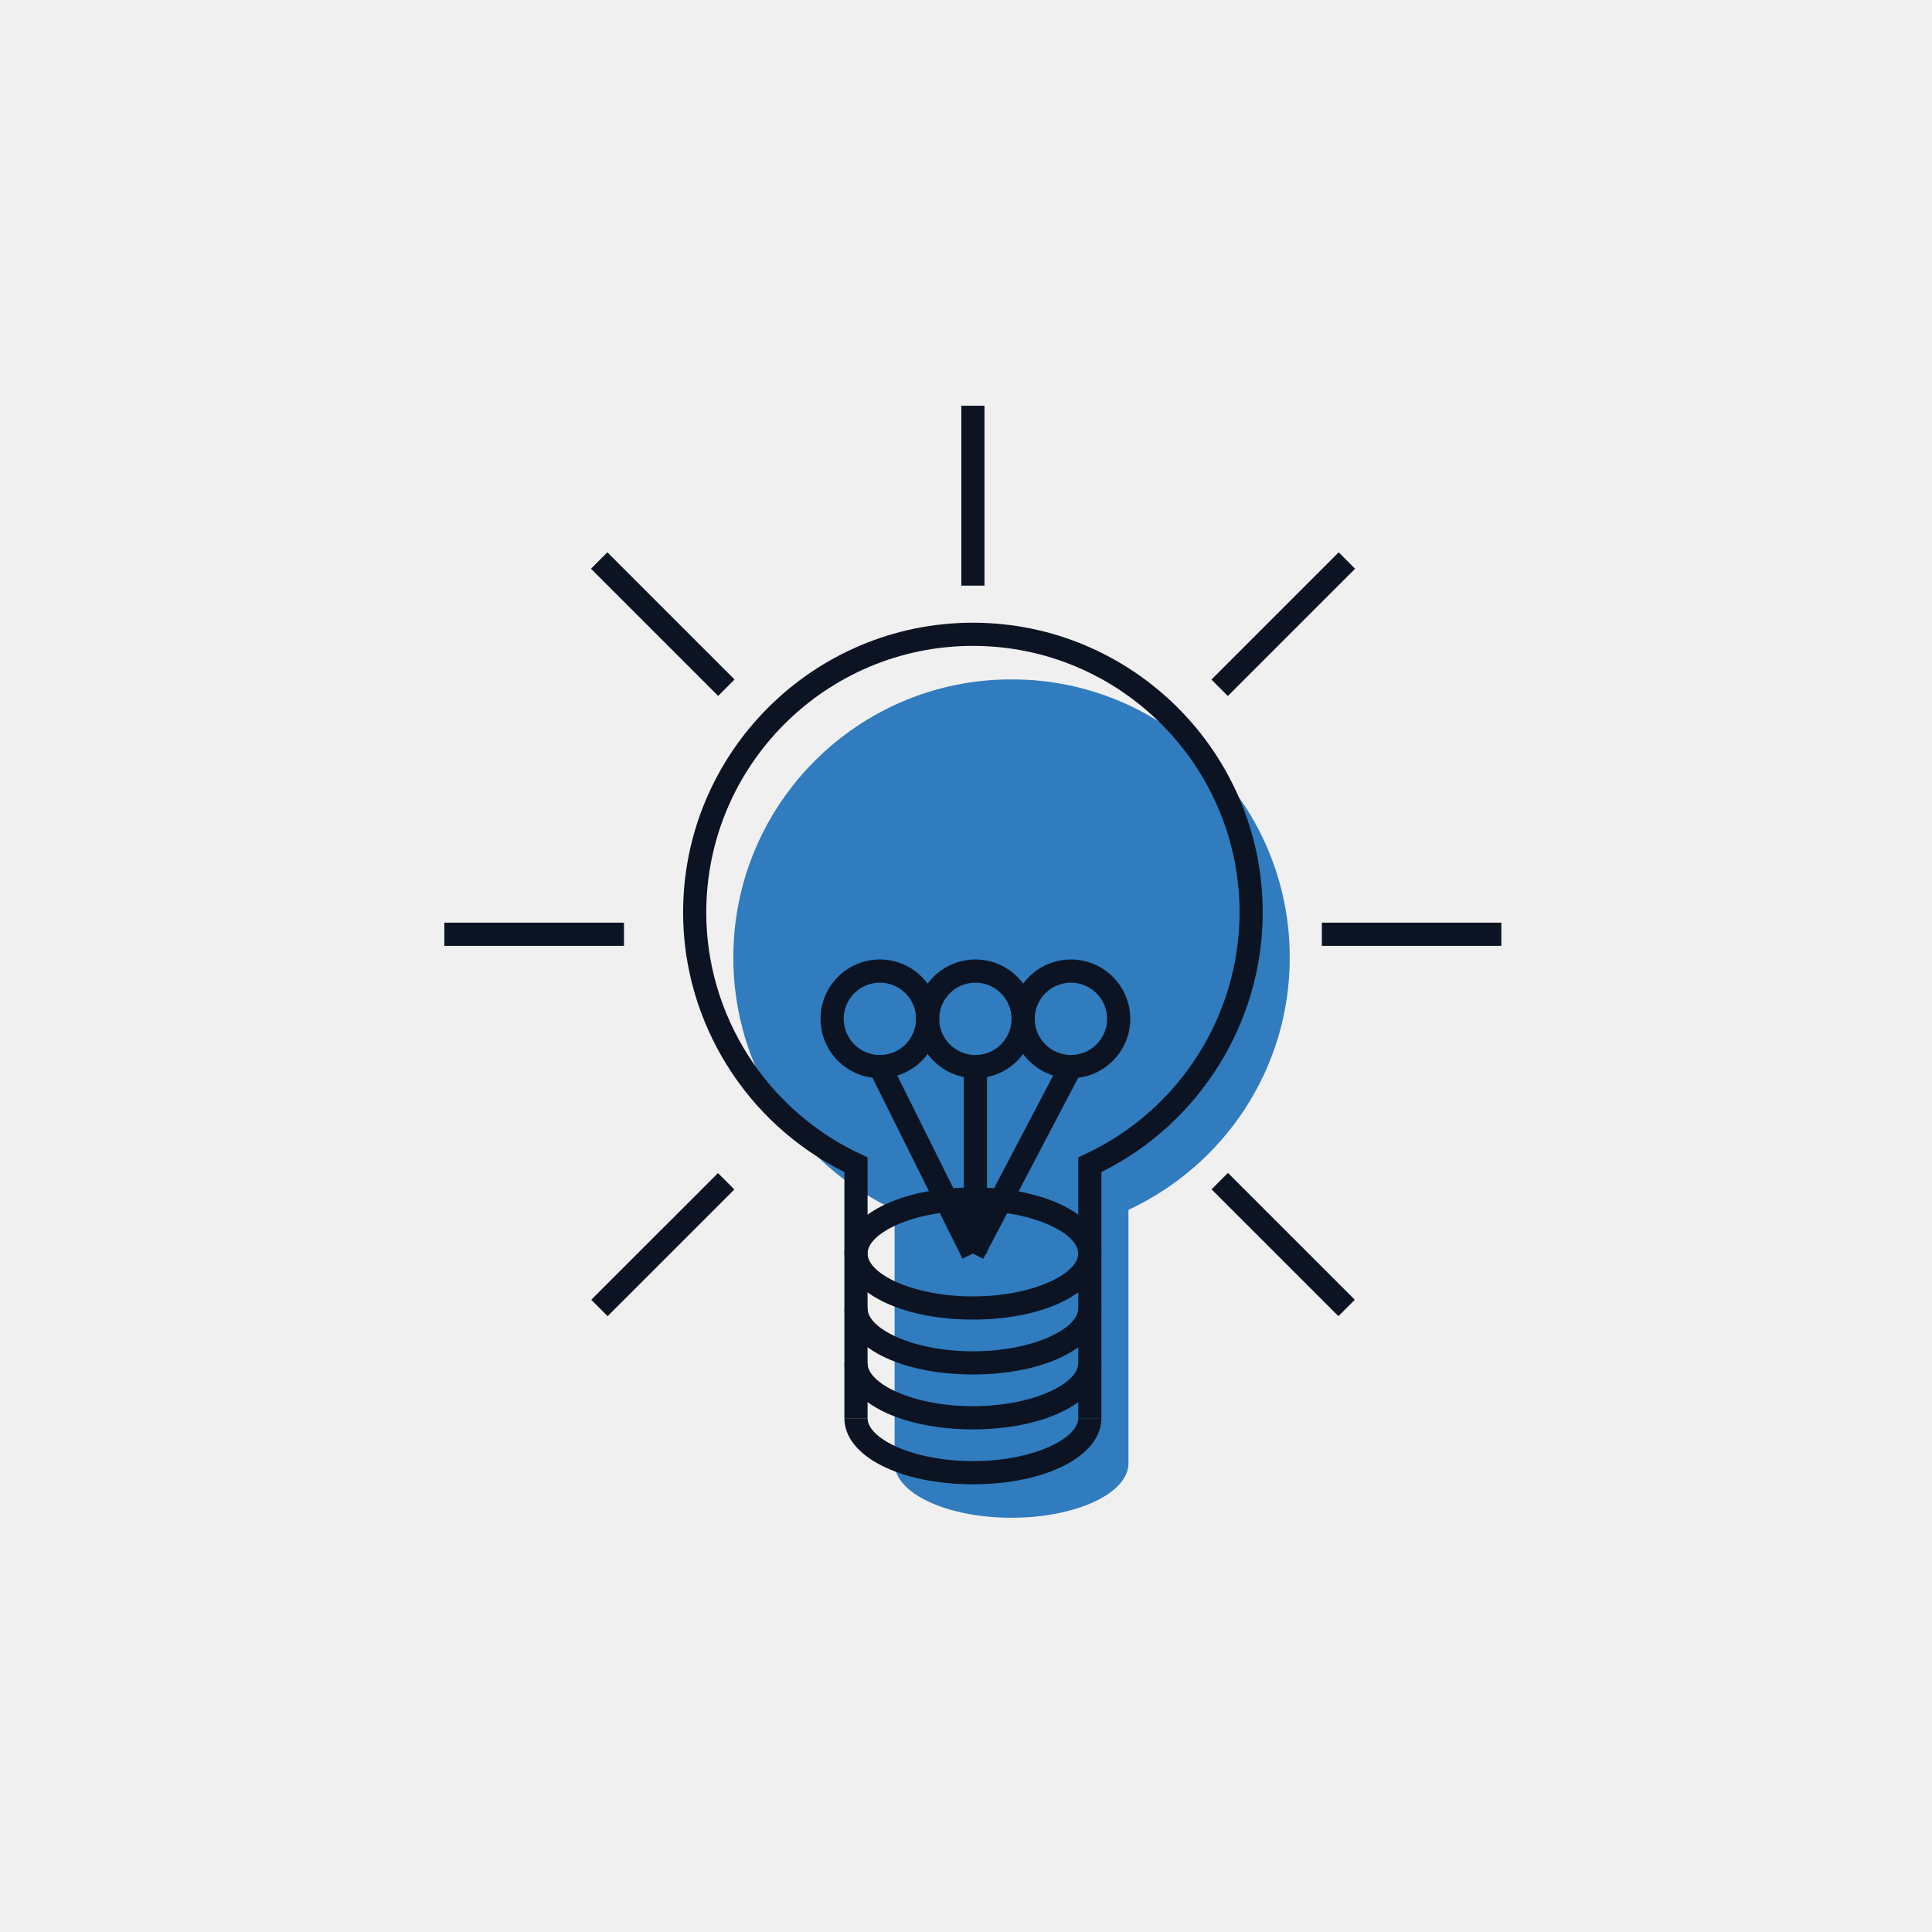
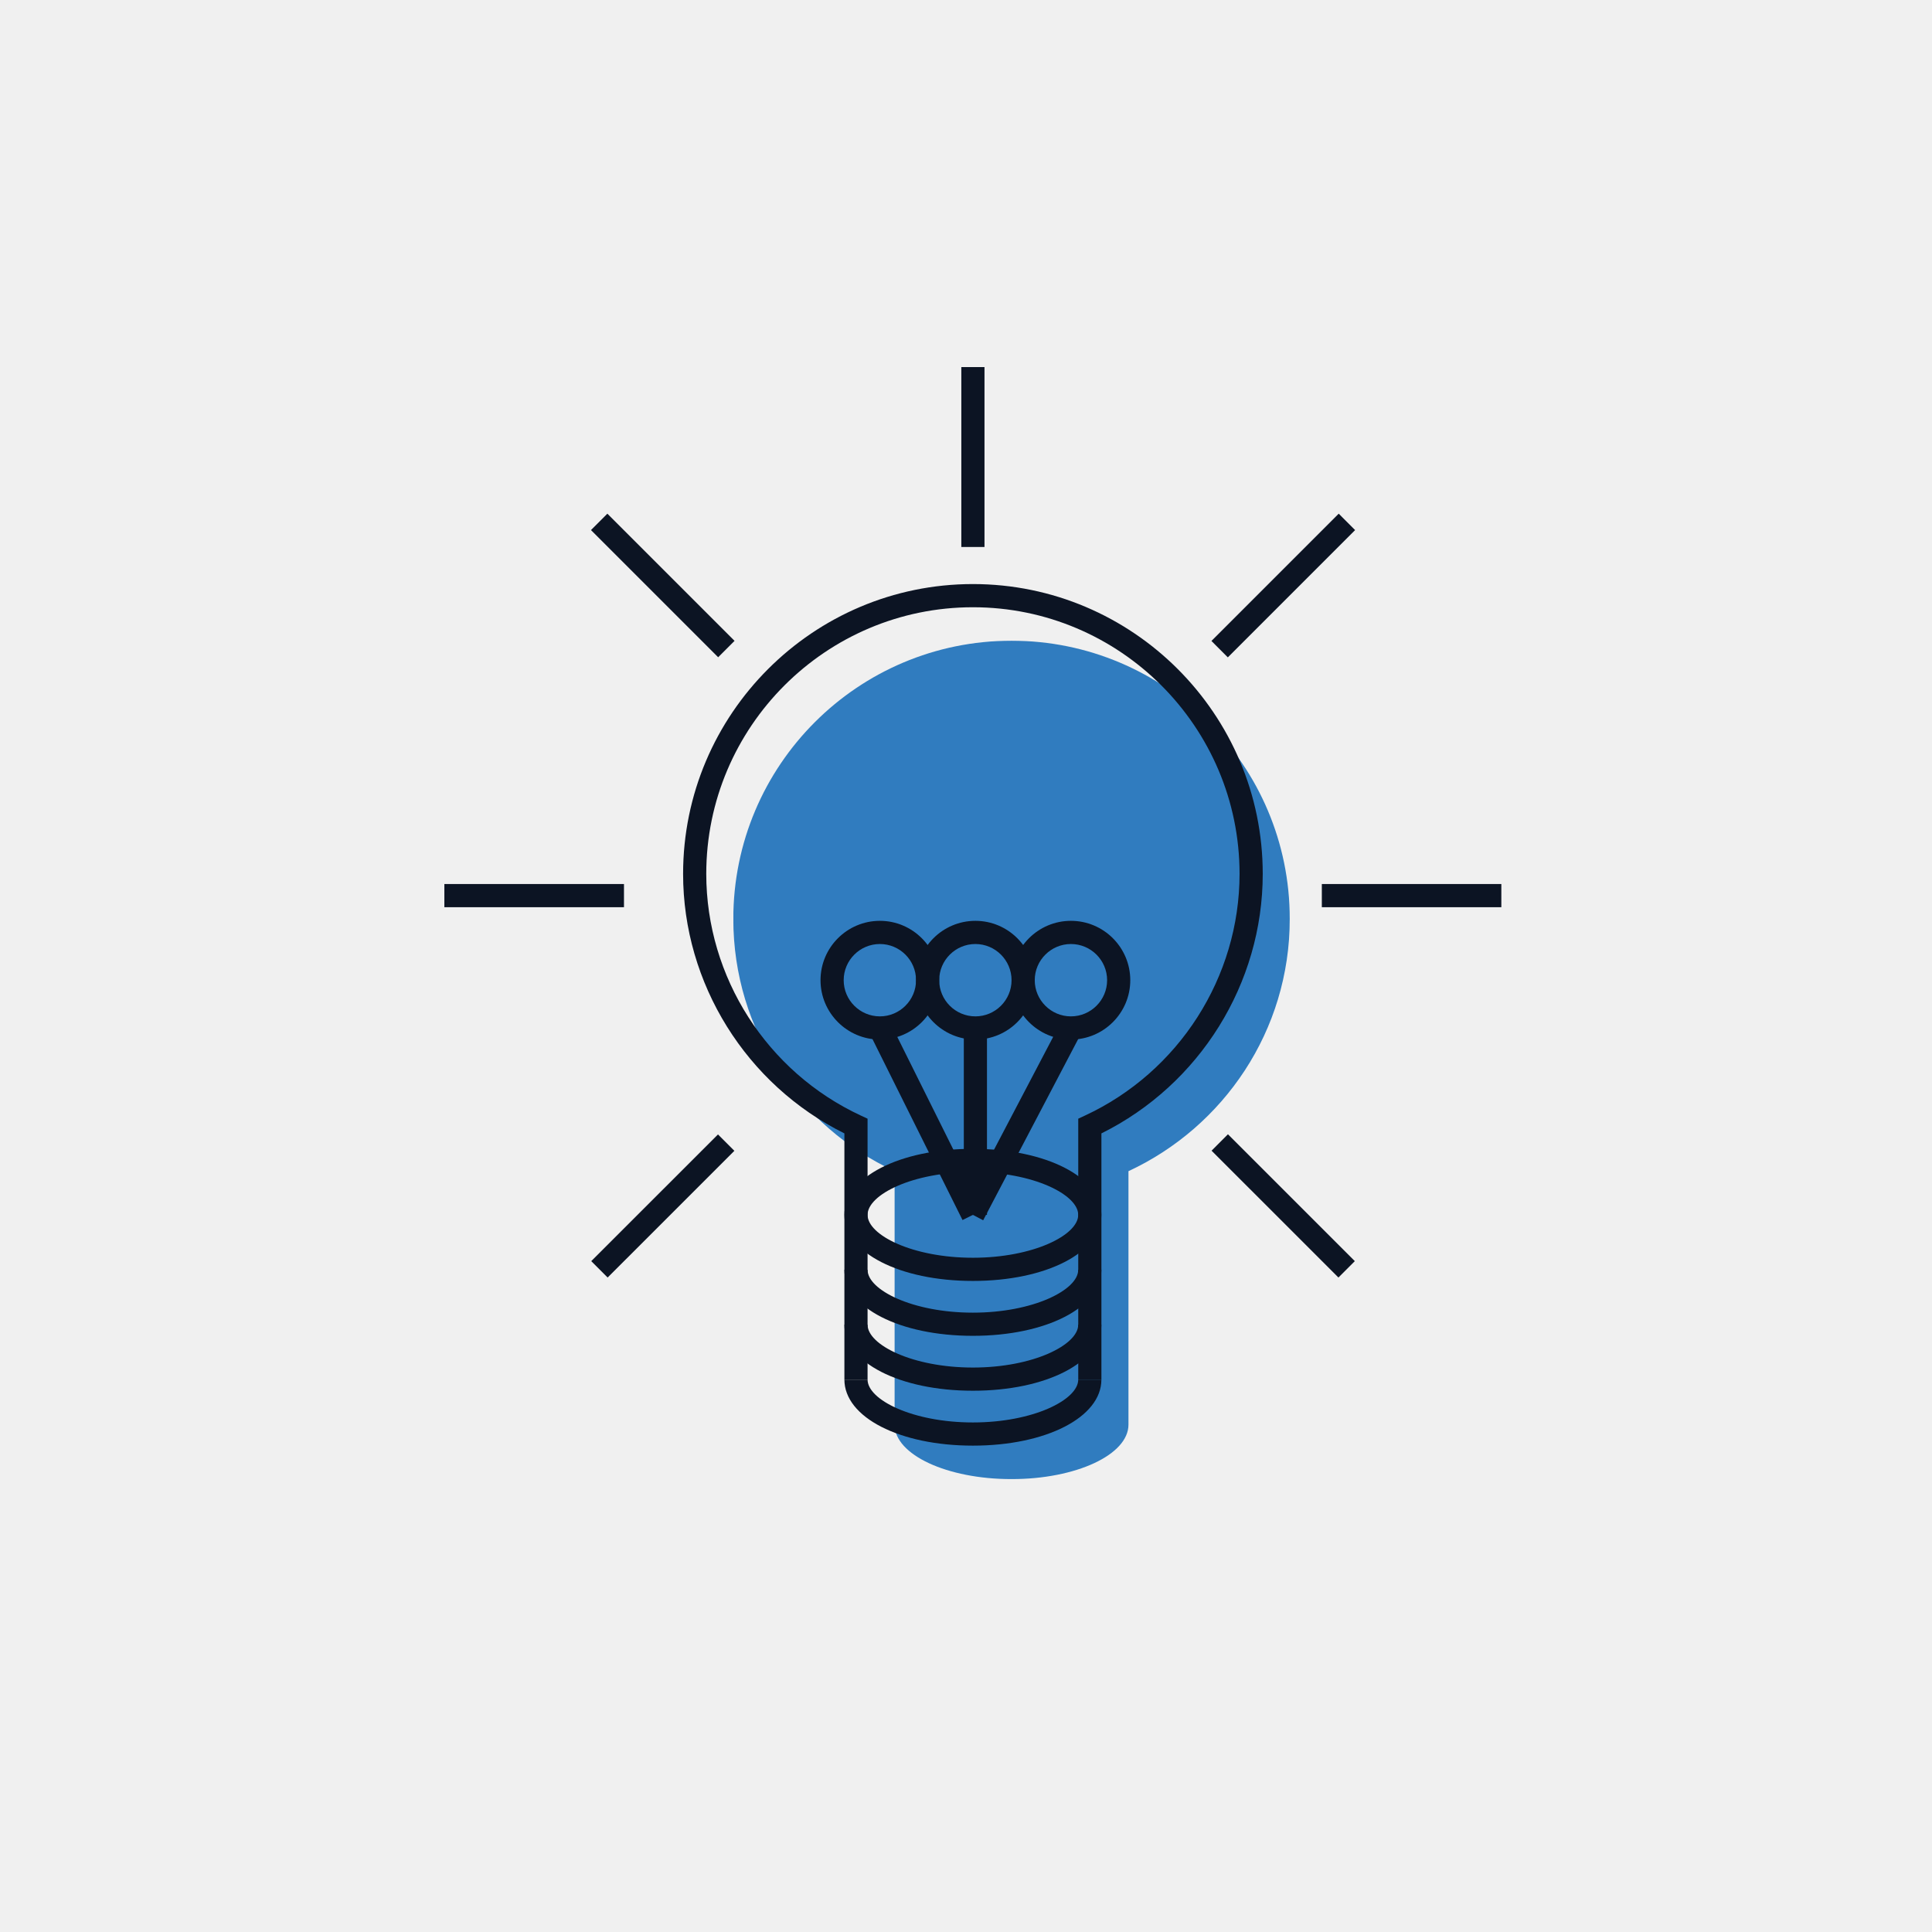
<svg xmlns="http://www.w3.org/2000/svg" xmlns:xlink="http://www.w3.org/1999/xlink" width="100px" height="100px" viewBox="0 0 100 100" version="1.1">
  <defs>
    <polygon id="path-1" points="0.956 44 29.758 44 29.758 0.605 0.956 0.605 0.956 44" />
    <polygon id="path-3" points="0 57.559 54.714 57.559 54.714 -0 0 -0" />
  </defs>
  <g id="Welcome" stroke="none" stroke-width="1" fill="none" fill-rule="evenodd">
    <g id="Artboard-Copy-51">
-       <g id="Page-1-Copy" transform="translate(23, 21)">
+       <g id="Page-1-Copy" transform="translate(23, 19)">
        <g id="Group-3" transform="translate(14, 13.5586)">
          <mask id="mask-2" fill="white">
            <use xlink:href="#path-1" />
          </mask>
          <g id="Clip-2" />
          <path d="M15.357,0.605 C7.403,0.605 0.956,7.053 0.956,15.006 C0.956,20.795 4.379,25.772 9.305,28.061 L9.305,30.681 L9.305,32.656 L9.305,41.18 C9.305,42.737 12.014,44 15.357,44 C18.699,44 21.409,42.737 21.409,41.18 L21.409,32.656 L21.409,30.681 L21.409,28.061 C26.335,25.772 29.758,20.795 29.758,15.006 C29.758,7.053 23.31,0.605 15.357,0.605" id="Fill-1" fill="#307CBF" mask="url(#mask-2)" />
        </g>
        <path d="M34.009,43.882 L32.81,43.882 L32.81,38.903 L33.156,38.742 C38.018,36.485 41.159,31.574 41.159,26.232 C41.159,18.622 34.968,12.431 27.358,12.431 C19.747,12.431 13.556,18.622 13.556,26.232 C13.556,31.574 16.697,36.485 21.559,38.742 L21.905,38.903 L21.905,43.882 L20.706,43.882 L20.706,39.664 C15.621,37.141 12.357,31.911 12.357,26.232 C12.357,17.96 19.086,11.231 27.358,11.231 C35.629,11.231 42.359,17.96 42.359,26.232 C42.359,31.911 39.094,37.141 34.009,39.664 L34.009,43.882 Z" id="Fill-4" fill="#0C1423" />
        <path d="M27.357,41.663 C24.237,41.663 21.905,42.834 21.905,43.882 C21.905,44.93 24.237,46.101 27.357,46.101 C30.477,46.101 32.809,44.93 32.809,43.882 C32.809,42.834 30.477,41.663 27.357,41.663 M27.357,47.301 C23.565,47.301 20.706,45.831 20.706,43.882 C20.706,41.933 23.565,40.463 27.357,40.463 C31.149,40.463 34.008,41.933 34.008,43.882 C34.008,45.831 31.149,47.301 27.357,47.301" id="Fill-6" fill="#0C1423" />
        <path d="M27.357,50.142 C23.565,50.142 20.706,48.672 20.706,46.724 L21.905,46.724 C21.905,47.77 24.237,48.943 27.357,48.943 C30.477,48.943 32.809,47.77 32.809,46.724 L34.008,46.724 C34.008,48.672 31.149,50.142 27.357,50.142" id="Fill-8" fill="#0C1423" />
        <path d="M27.357,52.984 C23.565,52.984 20.706,51.514 20.706,49.565 L21.905,49.565 C21.905,50.612 24.237,51.784 27.357,51.784 C30.477,51.784 32.809,50.612 32.809,49.565 L34.008,49.565 C34.008,51.514 31.149,52.984 27.357,52.984" id="Fill-10" fill="#0C1423" />
        <path d="M27.357,55.826 C23.565,55.826 20.706,54.356 20.706,52.407 L21.905,52.407 C21.905,53.454 24.237,54.626 27.357,54.626 C30.477,54.626 32.809,53.454 32.809,52.407 L34.008,52.407 C34.008,54.356 31.149,55.826 27.357,55.826" id="Fill-12" fill="#0C1423" />
        <mask id="mask-4" fill="white">
          <use xlink:href="#path-3" />
        </mask>
        <g id="Clip-15" />
        <polygon id="Fill-14" fill="#0C1423" mask="url(#mask-4)" points="20.706 52.407 21.905 52.407 21.905 43.883 20.706 43.883" />
        <polygon id="Fill-16" fill="#0C1423" mask="url(#mask-4)" points="32.81 52.407 34.009 52.407 34.009 43.883 32.81 43.883" />
        <path d="M22.542,29.862 C21.51,29.862 20.669,30.702 20.669,31.735 C20.669,32.767 21.51,33.607 22.542,33.607 C23.574,33.607 24.414,32.767 24.414,31.735 C24.414,30.702 23.574,29.862 22.542,29.862 M22.542,34.807 C20.848,34.807 19.47,33.428 19.47,31.735 C19.47,30.04 20.848,28.662 22.542,28.662 C24.235,28.662 25.613,30.04 25.613,31.735 C25.613,33.428 24.235,34.807 22.542,34.807" id="Fill-17" fill="#0C1423" mask="url(#mask-4)" />
        <path d="M27.486,29.862 C26.454,29.862 25.613,30.702 25.613,31.735 C25.613,32.767 26.454,33.607 27.486,33.607 C28.518,33.607 29.358,32.767 29.358,31.735 C29.358,30.702 28.518,29.862 27.486,29.862 M27.486,34.807 C25.792,34.807 24.414,33.428 24.414,31.735 C24.414,30.04 25.792,28.662 27.486,28.662 C29.179,28.662 30.557,30.04 30.557,31.735 C30.557,33.428 29.179,34.807 27.486,34.807" id="Fill-18" fill="#0C1423" mask="url(#mask-4)" />
        <path d="M32.431,29.862 C31.399,29.862 30.558,30.702 30.558,31.735 C30.558,32.767 31.399,33.607 32.431,33.607 C33.463,33.607 34.304,32.767 34.304,31.735 C34.304,30.702 33.463,29.862 32.431,29.862 M32.431,34.807 C30.737,34.807 29.359,33.428 29.359,31.735 C29.359,30.04 30.737,28.662 32.431,28.662 C34.125,28.662 35.503,30.04 35.503,31.735 C35.503,33.428 34.125,34.807 32.431,34.807" id="Fill-19" fill="#0C1423" mask="url(#mask-4)" />
        <polygon id="Fill-20" fill="#0C1423" mask="url(#mask-4)" points="26.82 44.149 22.005 34.474 23.079 33.939 27.894 43.614" />
        <polygon id="Fill-21" fill="#0C1423" mask="url(#mask-4)" points="27.889 44.161 26.827 43.603 31.9 33.928 32.962 34.486" />
        <polygon id="Fill-22" fill="#0C1423" mask="url(#mask-4)" points="26.887 43.882 28.086 43.882 28.086 34.207 26.887 34.207" />
        <polygon id="Fill-23" fill="#0C1423" mask="url(#mask-4)" points="26.758 9.312 27.957 9.312 27.957 -0 26.758 -0" />
        <polygon id="Fill-24" fill="#0C1423" mask="url(#mask-4)" points="46.277 47.125 39.711 40.559 40.558 39.71 47.125 46.276" />
        <polygon id="Fill-25" fill="#0C1423" mask="url(#mask-4)" points="14.172 15.02 7.589 8.437 8.437 7.588 15.02 14.171" />
        <polygon id="Fill-26" fill="#0C1423" mask="url(#mask-4)" points="40.552 15.025 39.704 14.176 46.292 7.588 47.14 8.437" />
        <polygon id="Fill-27" fill="#0C1423" mask="url(#mask-4)" points="8.451 47.125 7.603 46.276 14.163 39.718 15.011 40.566" />
        <polygon id="Fill-28" fill="#0C1423" mask="url(#mask-4)" points="45.418 27.957 54.714 27.957 54.714 26.757 45.418 26.757" />
        <polygon id="Fill-29" fill="#0C1423" mask="url(#mask-4)" points="0 27.957 9.297 27.957 9.297 26.757 0 26.757" />
      </g>
    </g>
  </g>
</svg>
